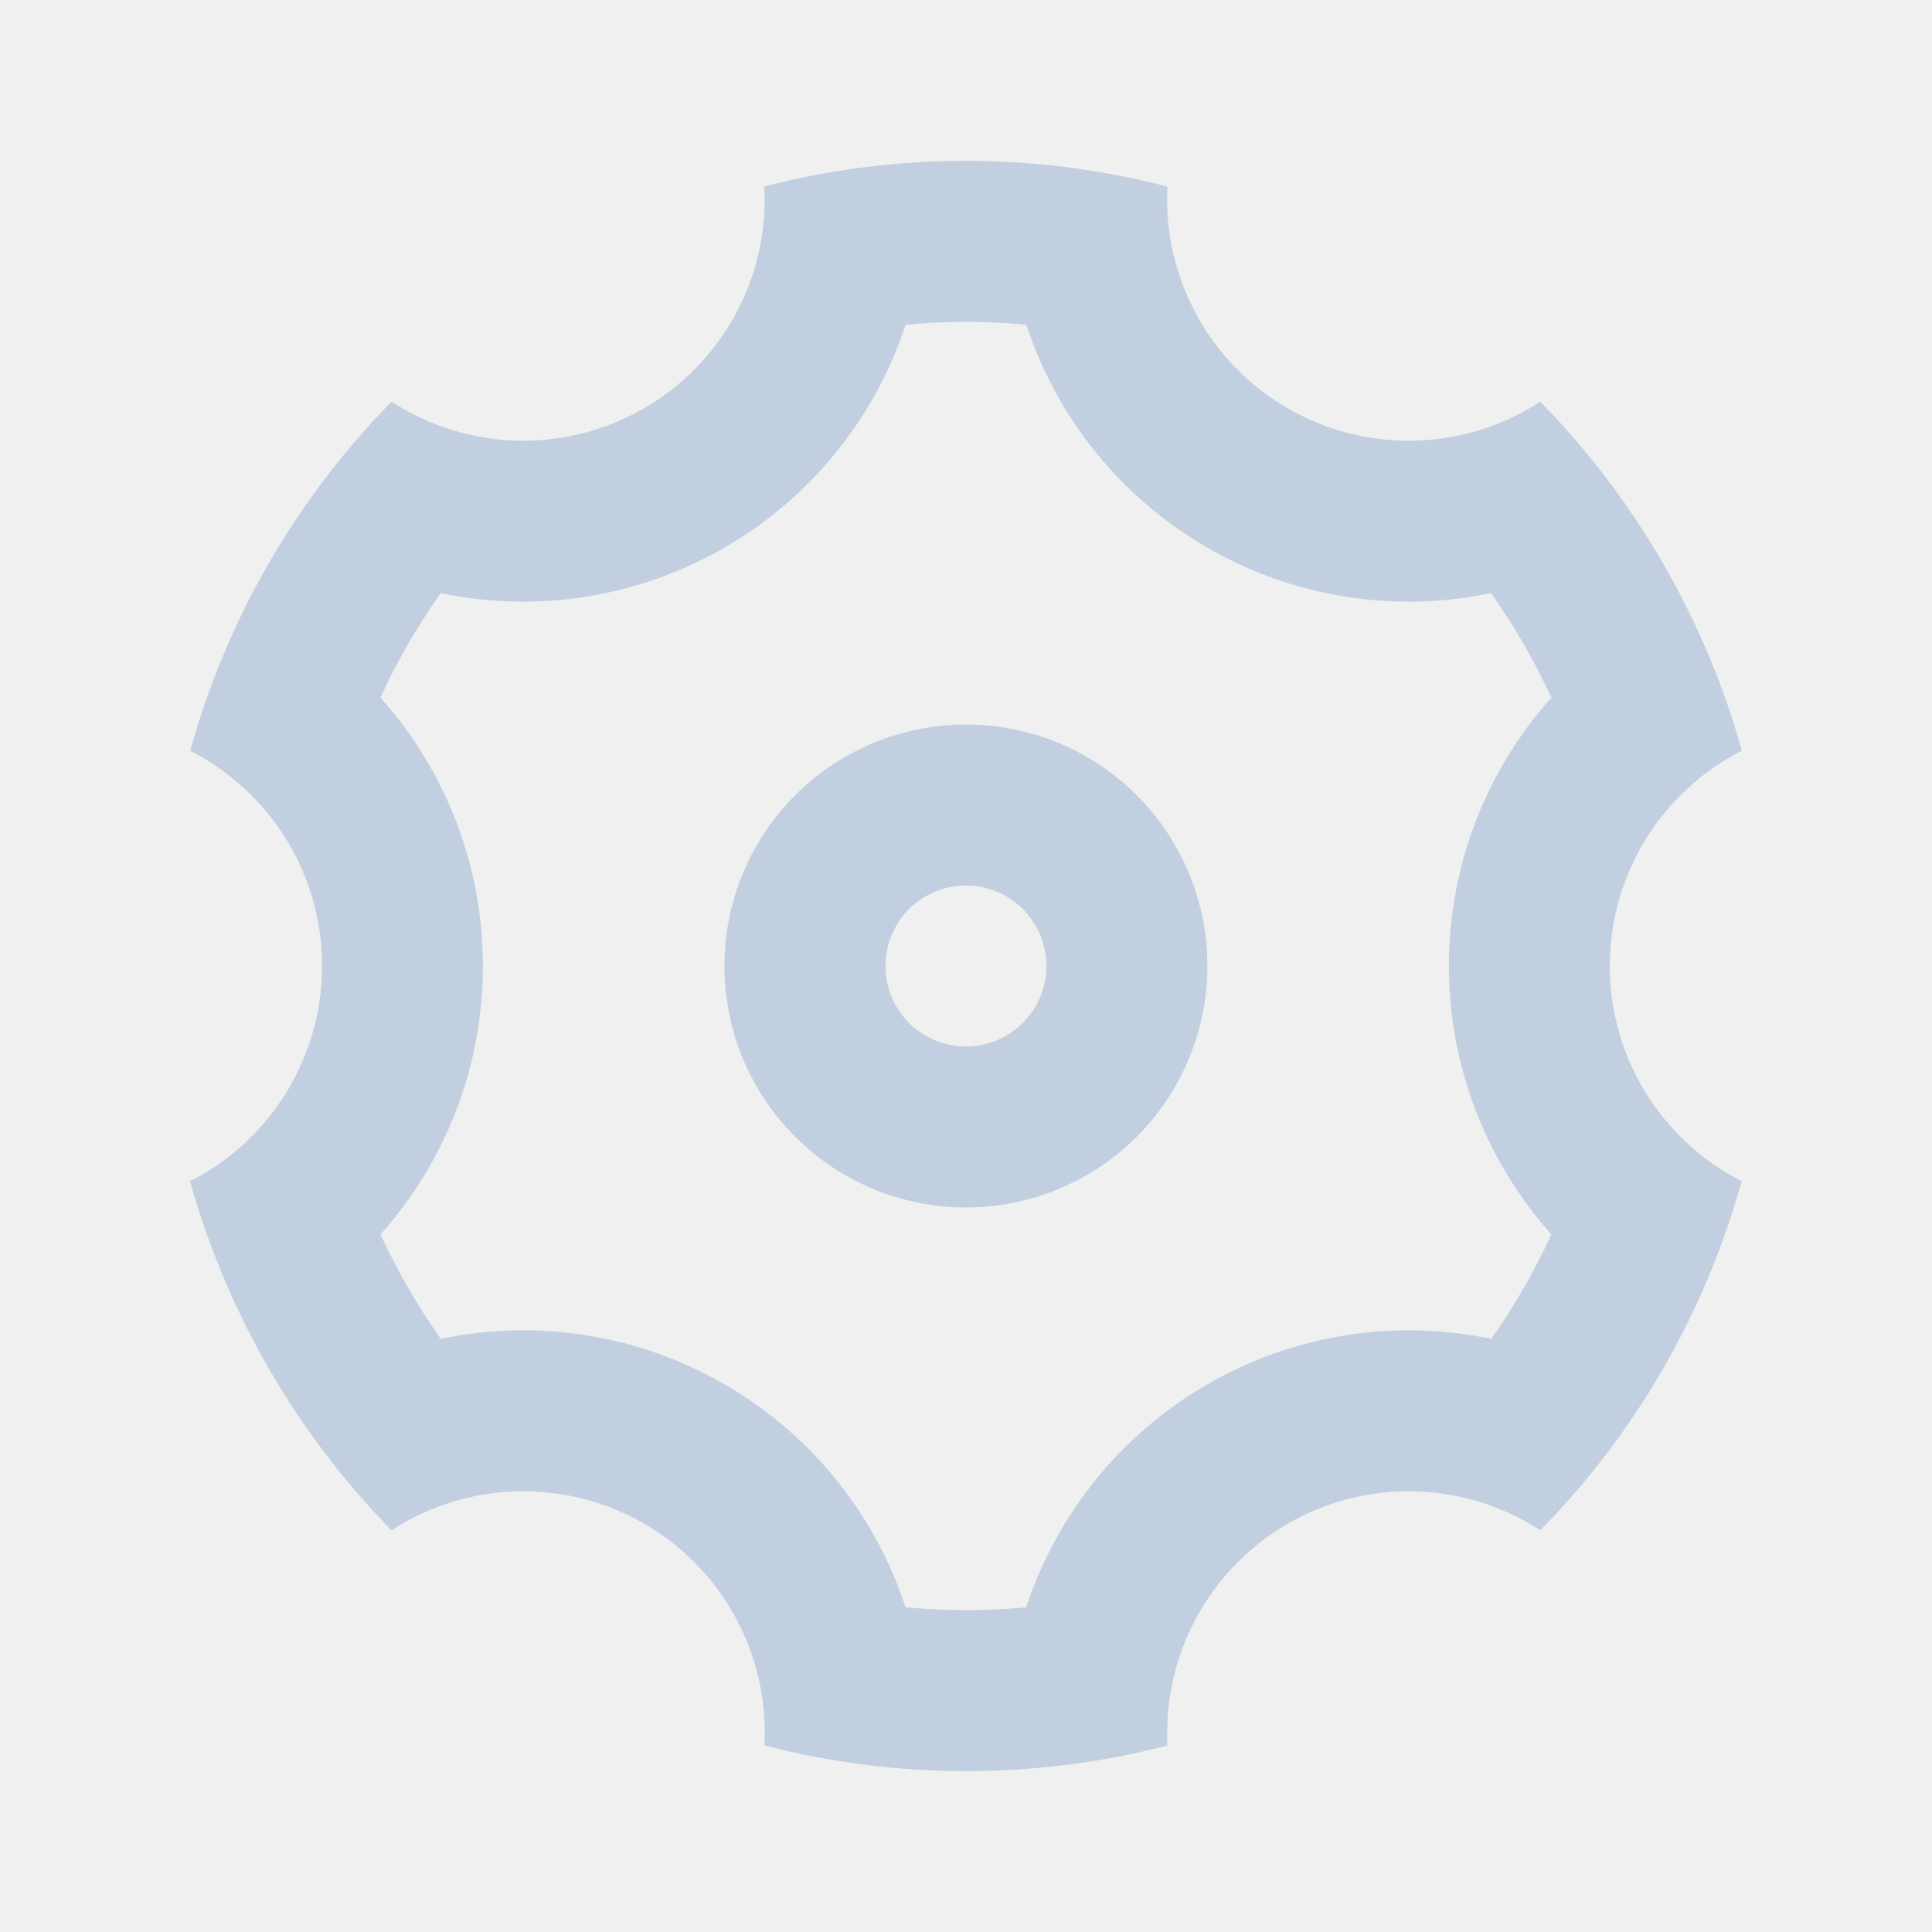
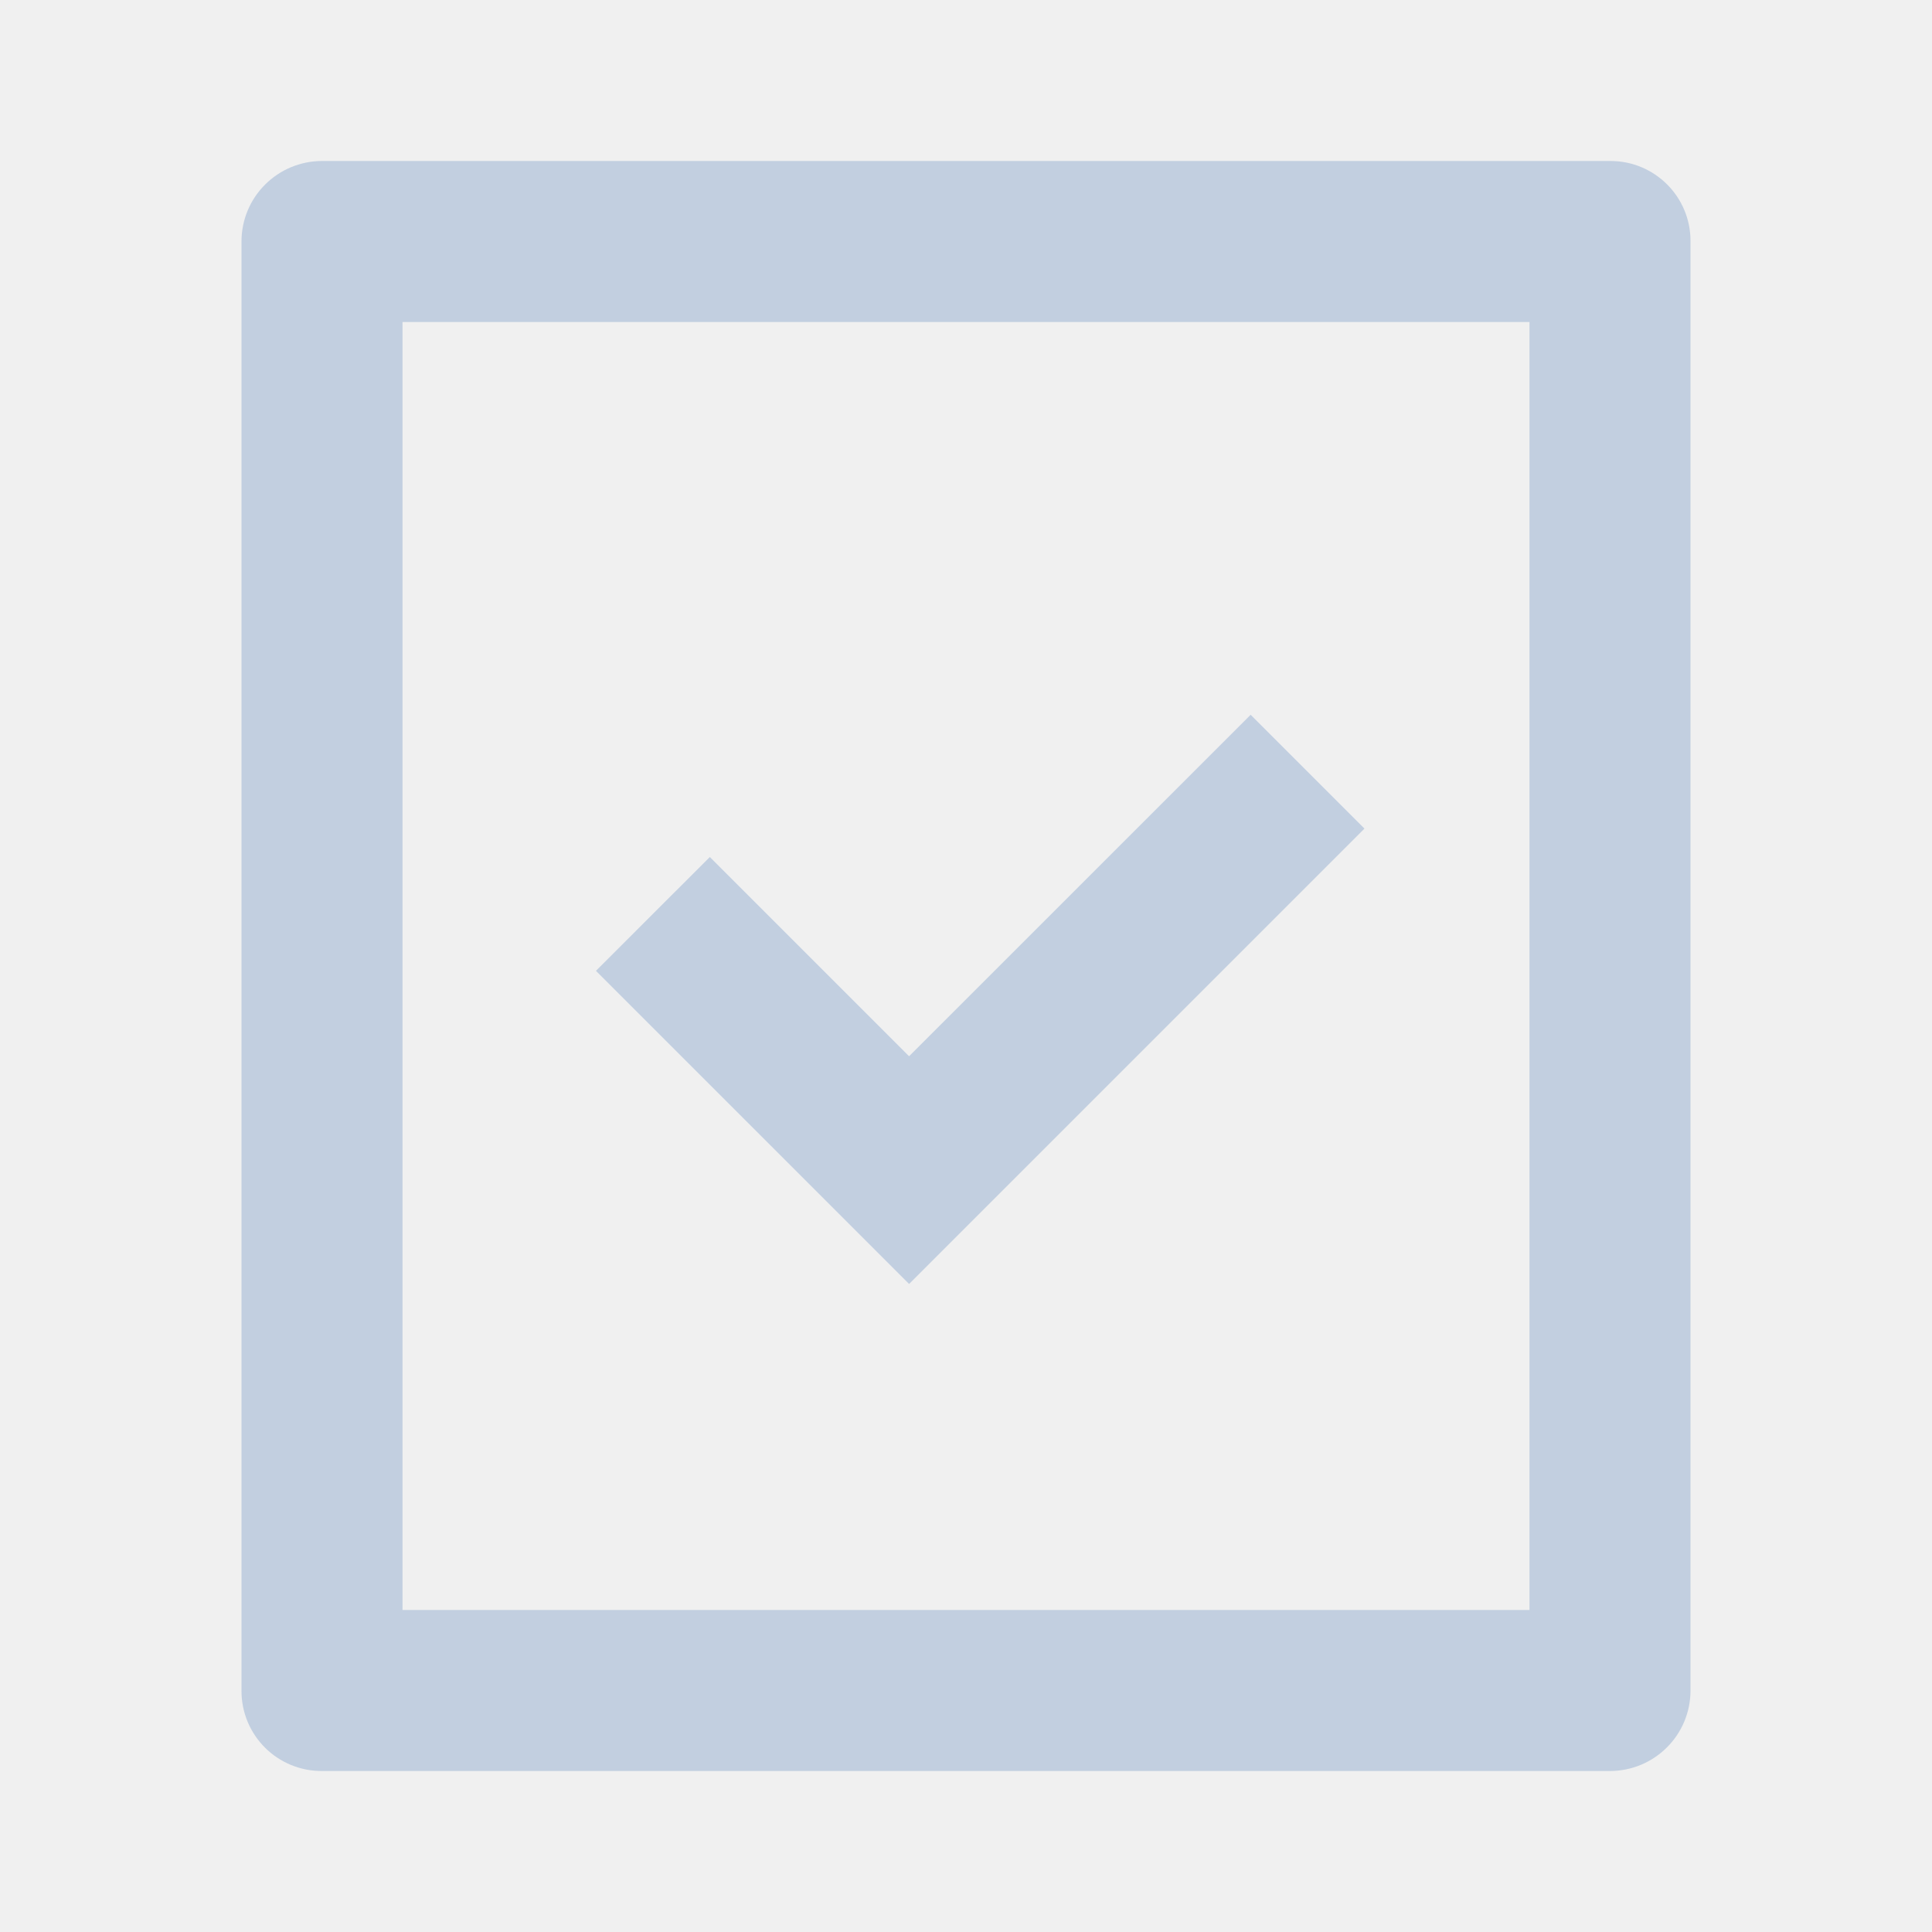
<svg xmlns="http://www.w3.org/2000/svg" width="24" height="24" viewBox="0 0 24 24" fill="none">
-   <g clip-path="url(#clip0_0_8837)">
-     <path d="M3.339 17C2.917 16.269 2.588 15.487 2.361 14.674C2.855 14.423 3.269 14.04 3.558 13.569C3.848 13.097 4.001 12.554 4.001 12.001C4.002 11.447 3.849 10.905 3.56 10.433C3.27 9.961 2.856 9.578 2.363 9.327C2.815 7.692 3.676 6.2 4.864 4.99C5.328 5.292 5.867 5.459 6.42 5.474C6.974 5.488 7.52 5.349 8 5.073C8.479 4.796 8.872 4.392 9.136 3.905C9.4 3.419 9.525 2.869 9.495 2.316C11.137 1.891 12.861 1.892 14.502 2.318C14.473 2.871 14.598 3.421 14.862 3.907C15.126 4.393 15.52 4.797 15.999 5.074C16.479 5.35 17.025 5.489 17.579 5.474C18.132 5.459 18.67 5.292 19.134 4.99C19.713 5.58 20.227 6.251 20.659 7C21.092 7.749 21.416 8.53 21.637 9.326C21.144 9.577 20.73 9.959 20.44 10.431C20.151 10.903 19.998 11.445 19.997 11.999C19.997 12.552 20.15 13.095 20.439 13.567C20.728 14.039 21.142 14.422 21.635 14.673C21.183 16.307 20.323 17.8 19.134 19.01C18.67 18.708 18.132 18.541 17.578 18.526C17.025 18.511 16.478 18.65 15.999 18.927C15.52 19.204 15.126 19.608 14.862 20.094C14.598 20.581 14.474 21.131 14.503 21.684C12.861 22.108 11.138 22.108 9.496 21.682C9.525 21.129 9.401 20.579 9.137 20.093C8.873 19.606 8.479 19.202 8 18.926C7.52 18.649 6.973 18.511 6.42 18.526C5.867 18.54 5.328 18.708 4.864 19.01C4.273 18.407 3.761 17.731 3.339 17ZM8.999 17.196C10.065 17.811 10.866 18.797 11.249 19.966C11.748 20.013 12.249 20.014 12.748 19.967C13.132 18.798 13.933 17.811 14.999 17.197C16.064 16.581 17.32 16.379 18.524 16.632C18.814 16.224 19.064 15.789 19.272 15.334C18.452 14.417 17.998 13.23 17.999 12C17.999 10.74 18.469 9.563 19.272 8.666C19.063 8.211 18.812 7.776 18.522 7.368C17.319 7.62 16.064 7.419 14.999 6.804C13.934 6.189 13.133 5.203 12.749 4.034C12.25 3.987 11.749 3.986 11.25 4.033C10.867 5.202 10.065 6.188 8.999 6.803C7.934 7.419 6.679 7.62 5.474 7.368C5.185 7.776 4.934 8.211 4.726 8.666C5.547 9.582 6 10.77 5.999 12C5.999 13.26 5.529 14.437 4.726 15.334C4.936 15.789 5.187 16.223 5.476 16.632C6.68 16.38 7.935 16.58 8.999 17.196ZM11.999 15C11.204 15 10.441 14.684 9.878 14.121C9.315 13.559 8.999 12.796 8.999 12C8.999 11.204 9.315 10.441 9.878 9.879C10.441 9.316 11.204 9 11.999 9C12.795 9 13.558 9.316 14.121 9.879C14.683 10.441 14.999 11.204 14.999 12C14.999 12.796 14.683 13.559 14.121 14.121C13.558 14.684 12.795 15 11.999 15ZM11.999 13C12.264 13 12.519 12.895 12.706 12.707C12.894 12.519 12.999 12.265 12.999 12C12.999 11.735 12.894 11.48 12.706 11.293C12.519 11.105 12.264 11 11.999 11C11.734 11 11.48 11.105 11.292 11.293C11.105 11.48 10.999 11.735 10.999 12C10.999 12.265 11.105 12.519 11.292 12.707C11.48 12.895 11.734 13 11.999 13Z" fill="#C2CFE0" />
+   <g clip-path="url(#clip0_0_3540)">
+     <path d="M21 2.992V21.008C20.998 21.271 20.893 21.522 20.707 21.707C20.521 21.893 20.27 21.998 20.007 22H3.993C3.73 22 3.477 21.895 3.291 21.709C3.105 21.523 3 21.271 3 21.008V2.992C3.002 2.729 3.107 2.478 3.293 2.293C3.479 2.107 3.73 2.002 3.993 2H20.007C20.555 2 21 2.444 21 2.992ZM19 4H5V20H19V4ZM11.293 13.121L15.536 8.879L16.95 10.293L11.293 15.95L7.403 12.06L8.818 10.646L11.293 13.121Z" fill="#C2CFE0" />
  </g>
  <defs>
-     <clipPath id="clip0_0_8837">
+     <clipPath id="clip0_0_3540">
      <rect width="24" height="24" fill="white" />
    </clipPath>
  </defs>
</svg>
